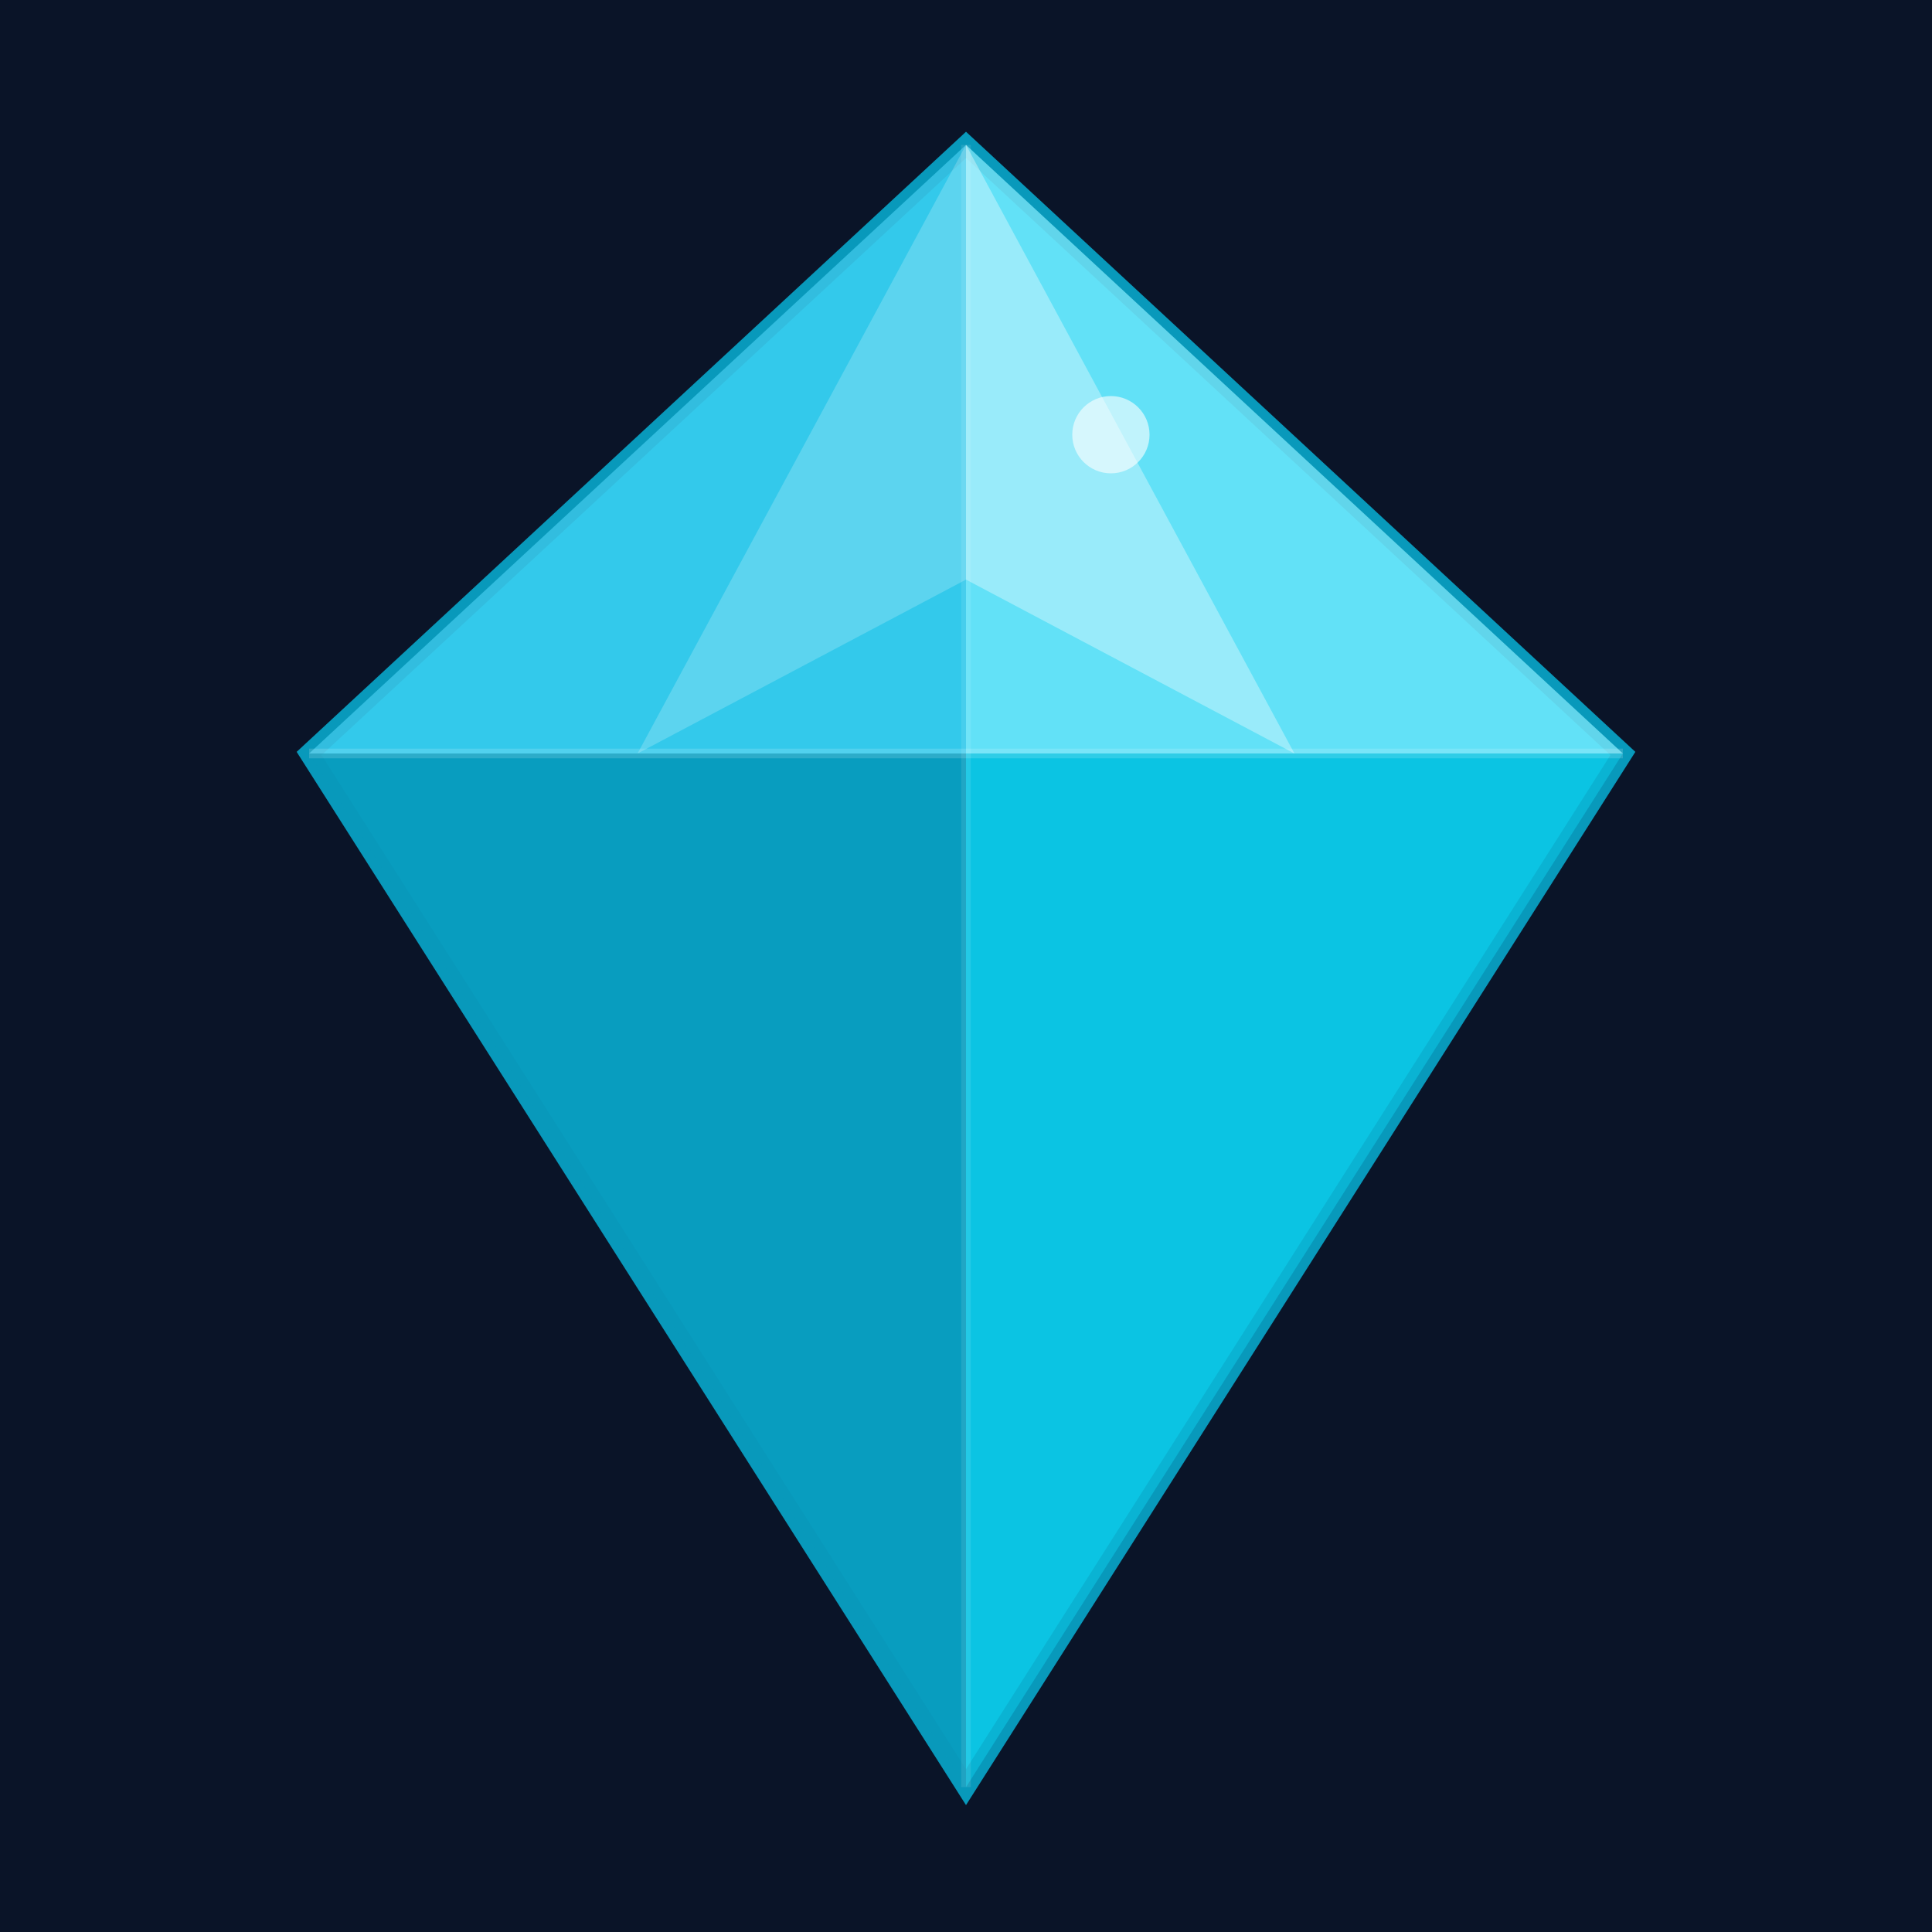
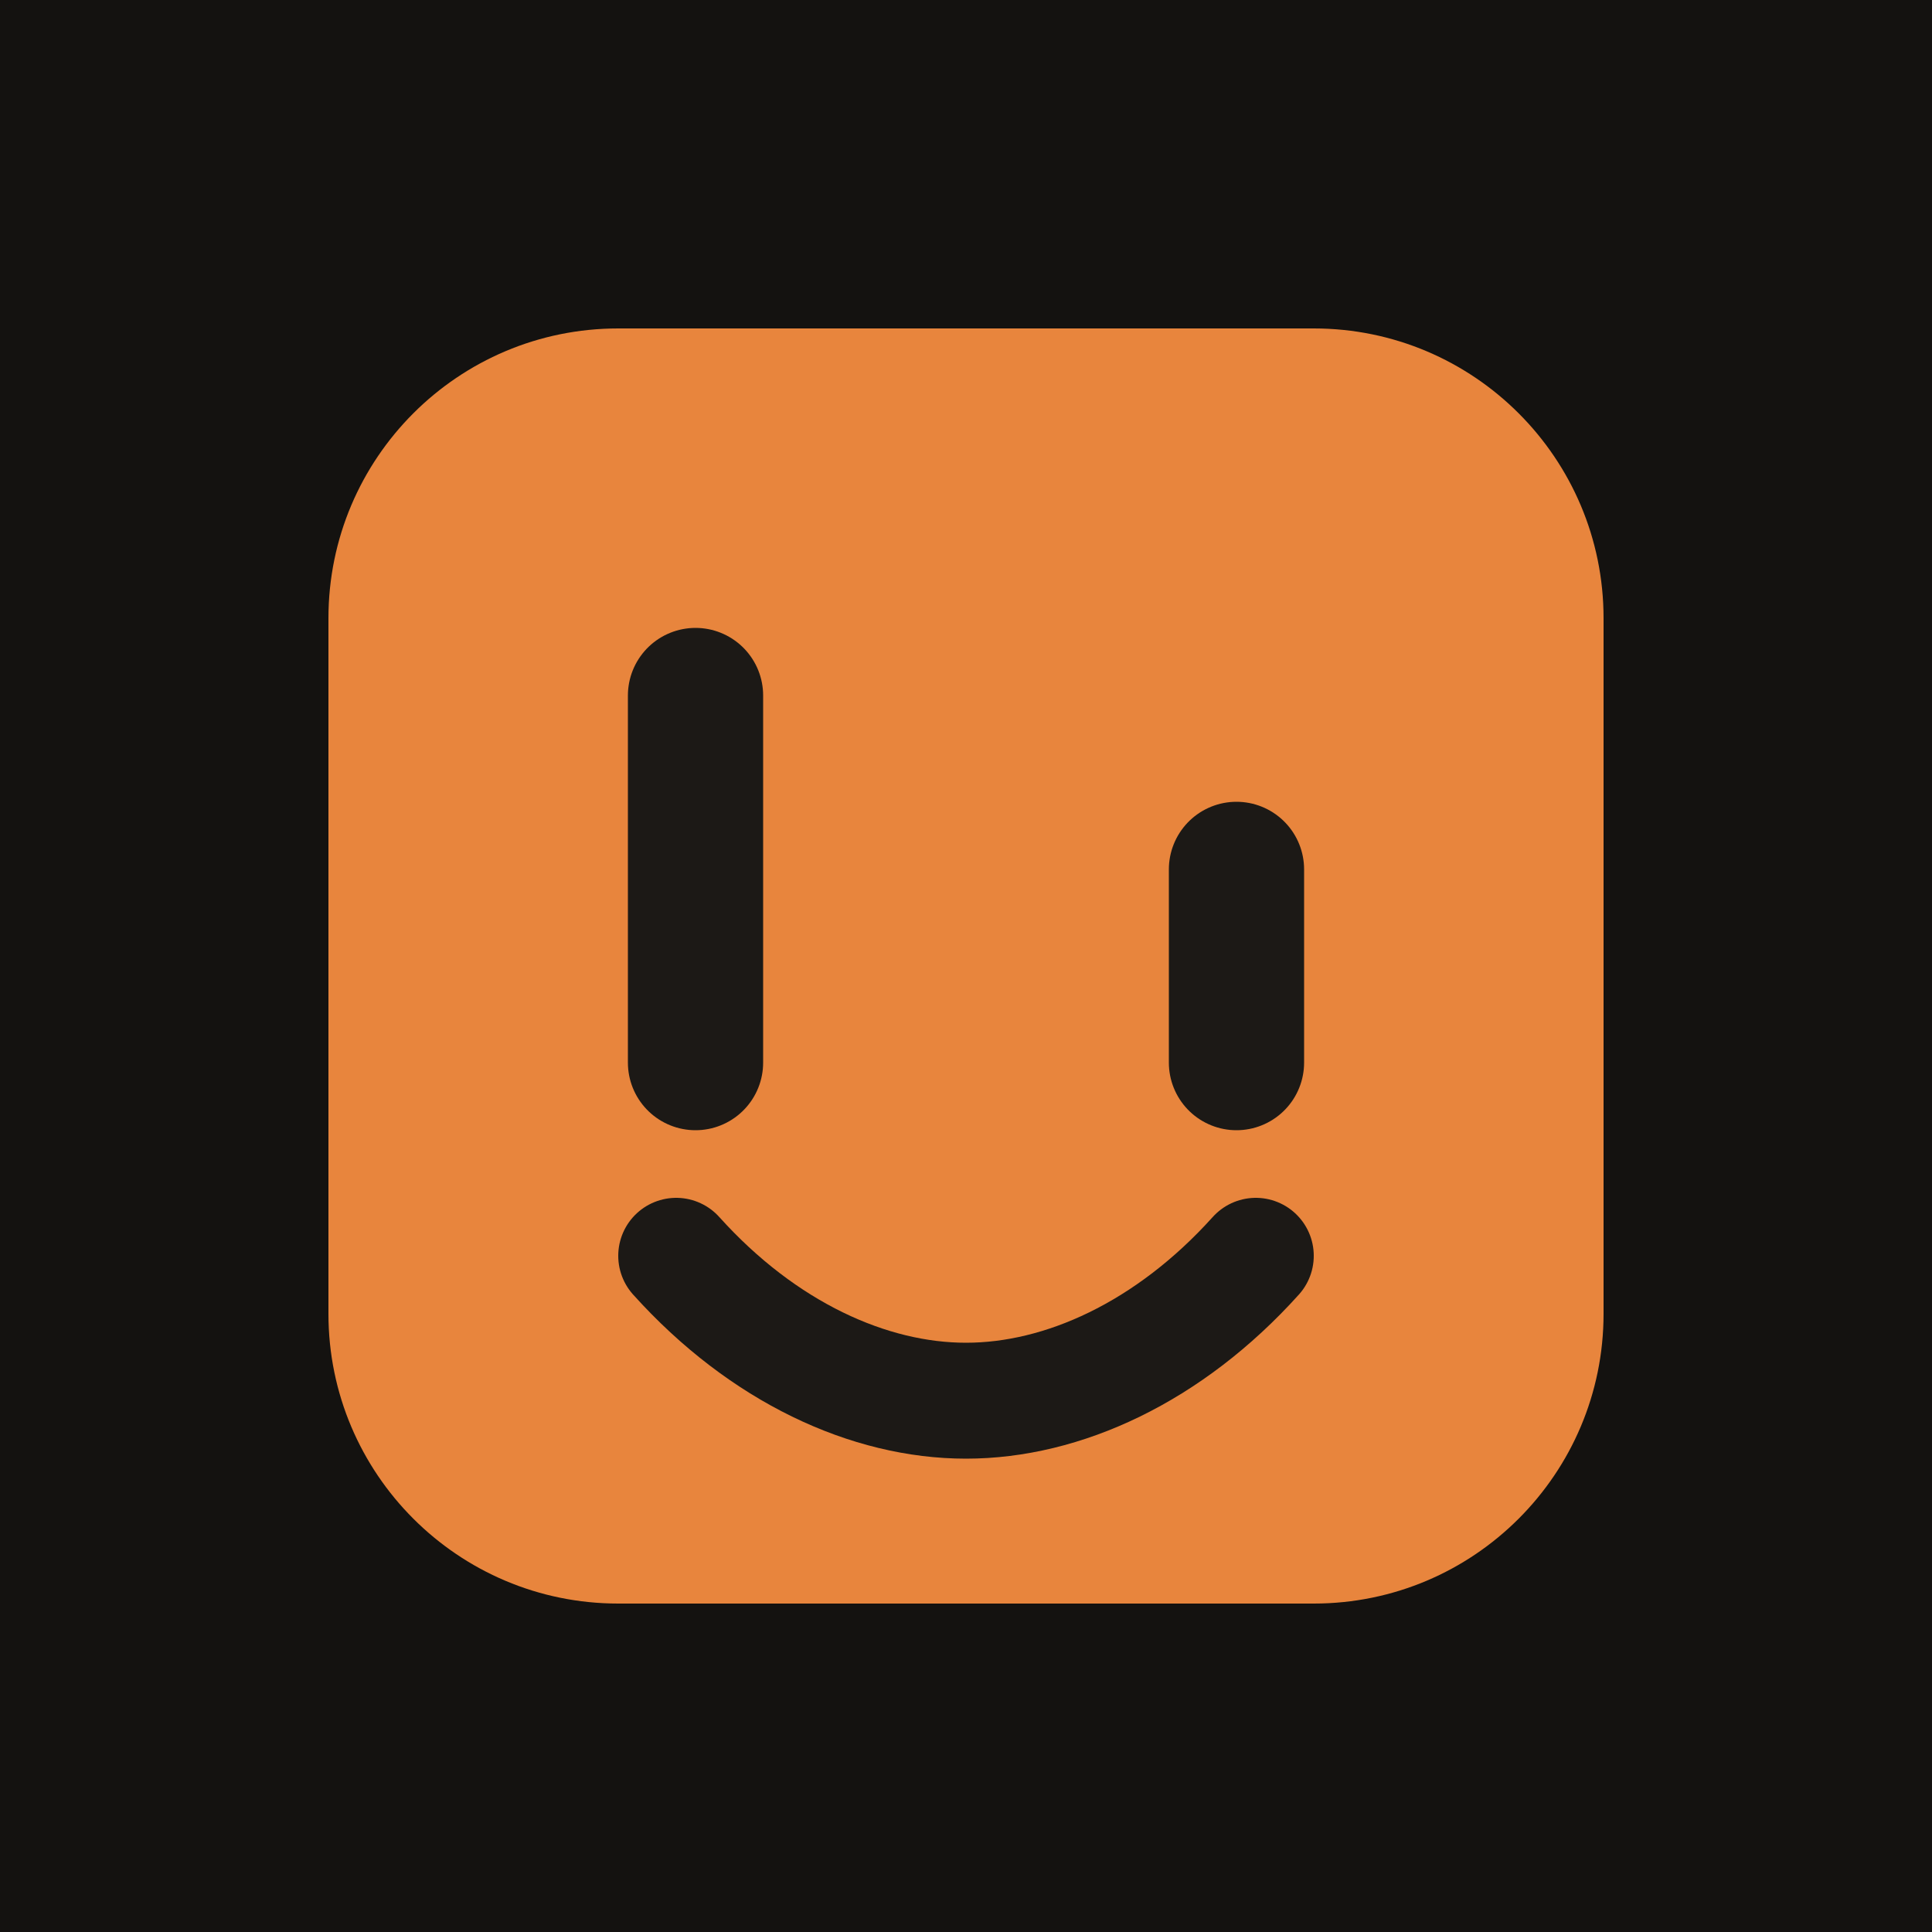
<svg xmlns="http://www.w3.org/2000/svg" viewBox="0 0 200 200" width="200" height="200">
-   <rect width="200" height="200" fill="#0A1428" />
-   <polygon points="100,15 168,78 100,185 32,78" fill="#0BC4E3" stroke="#0899BB" stroke-width="2" />
-   <polygon points="100,15 168,78 100,78" fill="#88EEFF" opacity="0.7" />
-   <polygon points="100,15 32,78  100,78" fill="#44CCEE" opacity="0.7" />
-   <polygon points="32,78 100,78 100,185" fill="#0899BB" opacity="0.9" />
-   <polygon points="168,78 100,78 100,185" fill="#0BC4E3" opacity="0.6" />
-   <polygon points="100,15 134,78 100,60" fill="rgba(255,255,255,0.35)" />
-   <polygon points="100,15 66,78  100,60" fill="rgba(255,255,255,0.2)" />
-   <line x1="100" y1="15" x2="100" y2="185" stroke="rgba(255,255,255,0.1)" stroke-width="1" />
-   <line x1="32" y1="78" x2="168" y2="78" stroke="rgba(255,255,255,0.15)" stroke-width="1" />
-   <circle cx="115" cy="45" r="4" fill="white" opacity="0.6" />
+   <rect width="200" height="200" fill="#141210" />
+   <rect x="34" y="34" width="132" height="132" rx="30" fill="#E8853D" />
+   <path d="M72 72v38M128 90v20" fill="none" stroke="#1C1916" stroke-width="14" stroke-linecap="round" />
+   <path d="M70 130c9 10 20 15 30 15s21-5 30-15" fill="none" stroke="#1C1916" stroke-width="12" stroke-linecap="round" />
</svg>
